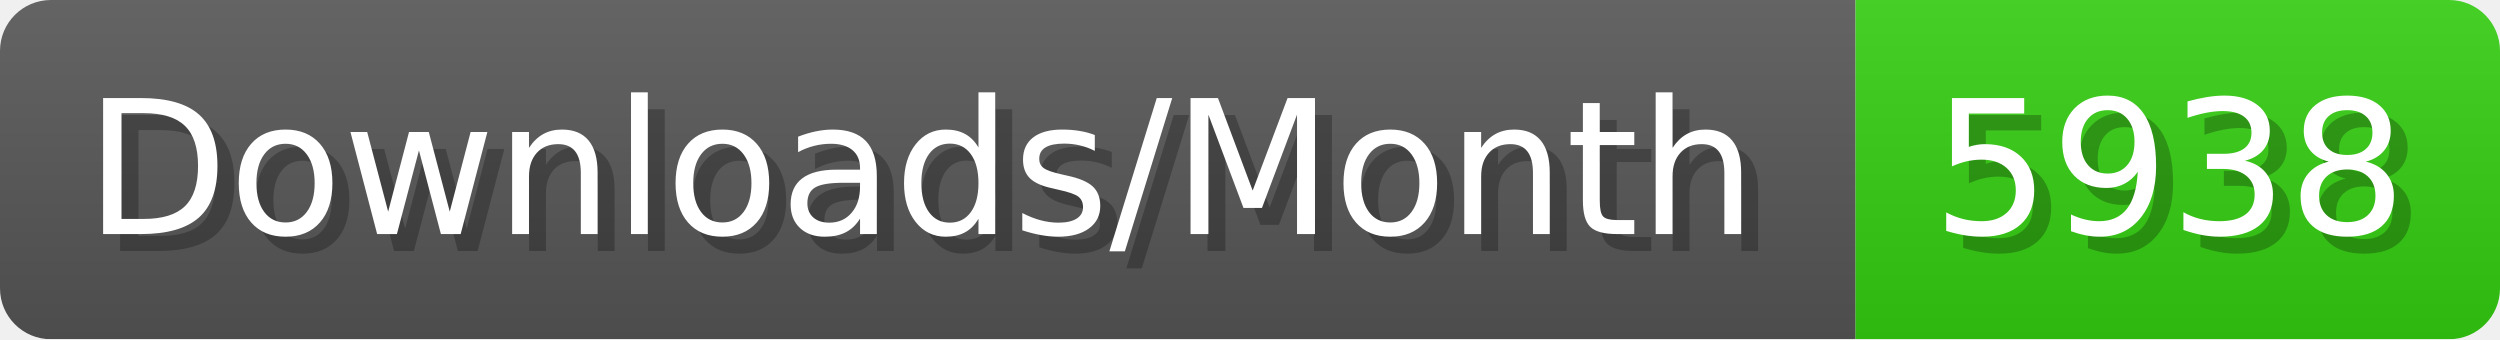
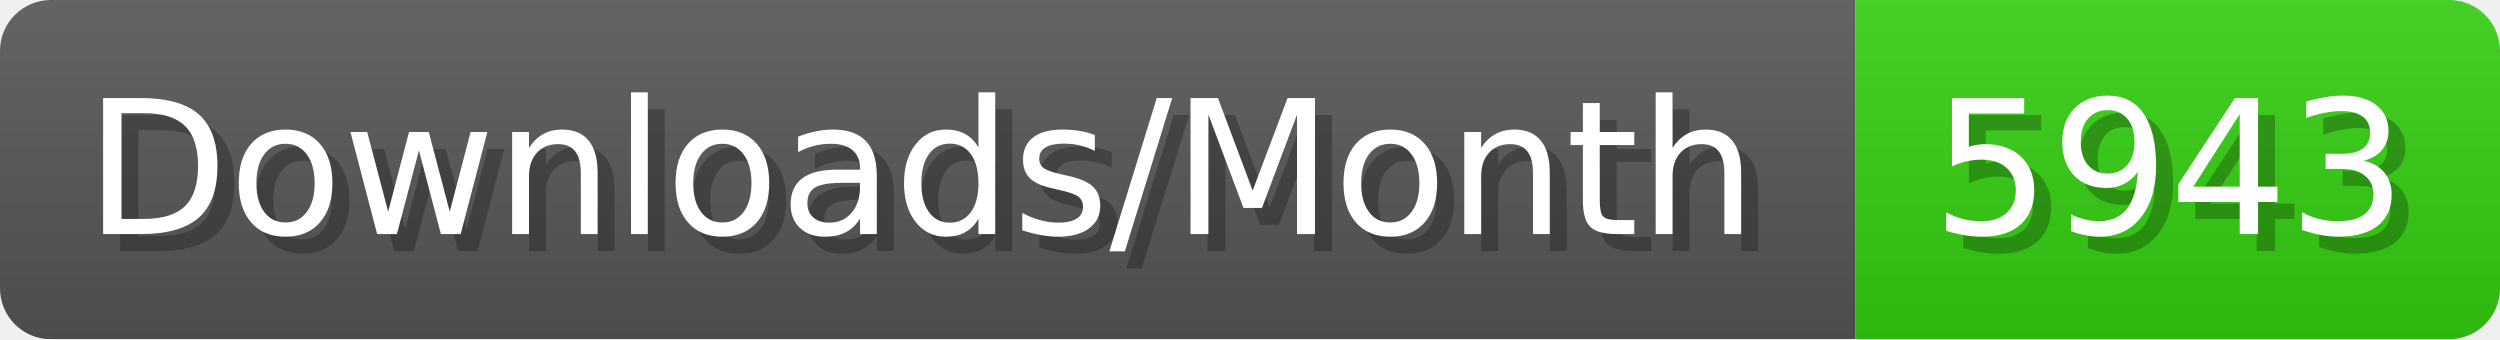
- <svg xmlns="http://www.w3.org/2000/svg" width="147.4" height="20" viewBox="0 0 1474 200" role="img" aria-label="Downloads/Month: 5938">
+ <svg xmlns="http://www.w3.org/2000/svg" width="147.4" height="20" viewBox="0 0 1474 200" role="img" aria-label="Downloads/Month: 5943">
  <linearGradient id="YlXUI" x2="0" y2="100%">
    <stop offset="0" stop-opacity=".1" stop-color="#EEE" />
    <stop offset="1" stop-opacity=".1" />
  </linearGradient>
  <mask id="JHhop">
    <rect width="1474" height="200" rx="30" fill="#FFF" />
  </mask>
  <g mask="url(#JHhop)">
    <rect width="1094" height="200" fill="#555" />
    <rect width="380" height="200" fill="#3C1" x="1094" />
    <rect width="1474" height="200" fill="url(#YlXUI)" />
  </g>
  <g aria-hidden="true" fill="#fff" text-anchor="start" font-family="Verdana,DejaVu Sans,sans-serif" font-size="110">
    <text x="60" y="148" textLength="994" fill="#000" opacity="0.25">Downloads/Month</text>
    <text x="50" y="138" textLength="994">Downloads/Month</text>
-     <text x="1149" y="148" textLength="280" fill="#000" opacity="0.25">5938</text>
-     <text x="1139" y="138" textLength="280">5938</text>
+     <text x="1149" y="148" textLength="280" fill="#000" opacity="0.25">5943</text>
+     <text x="1139" y="138" textLength="280">5943</text>
  </g>
</svg>
